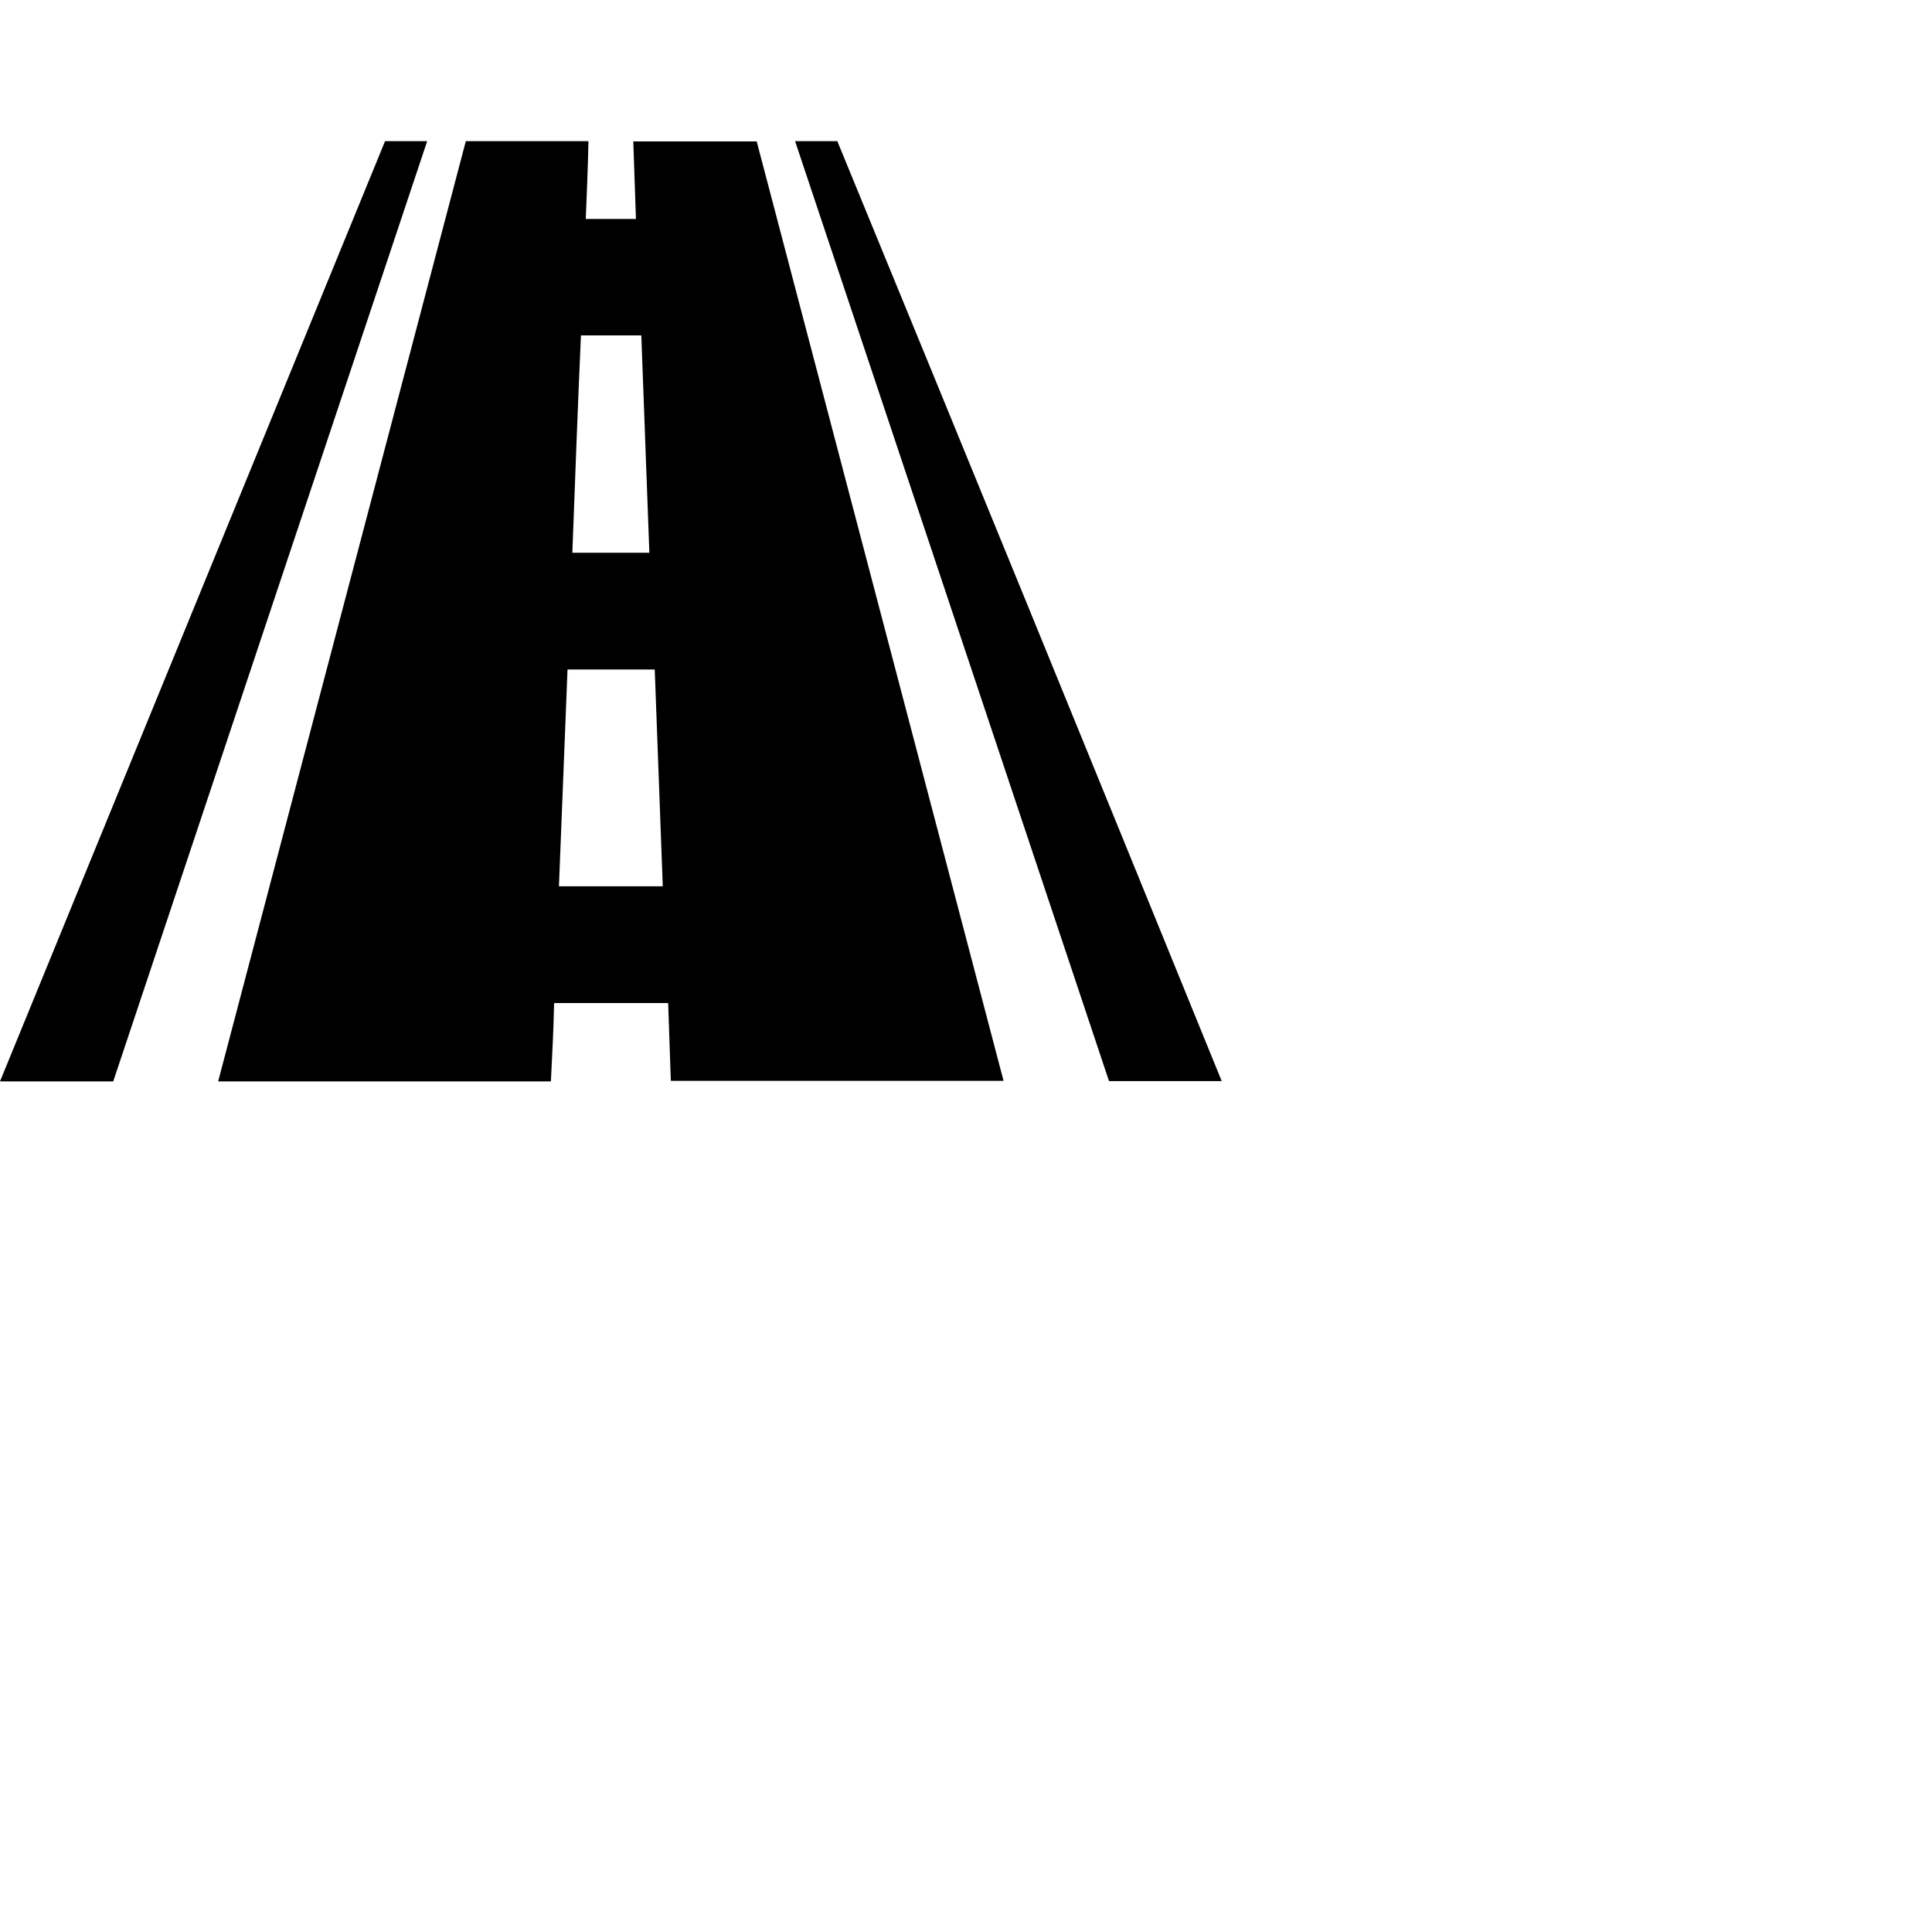
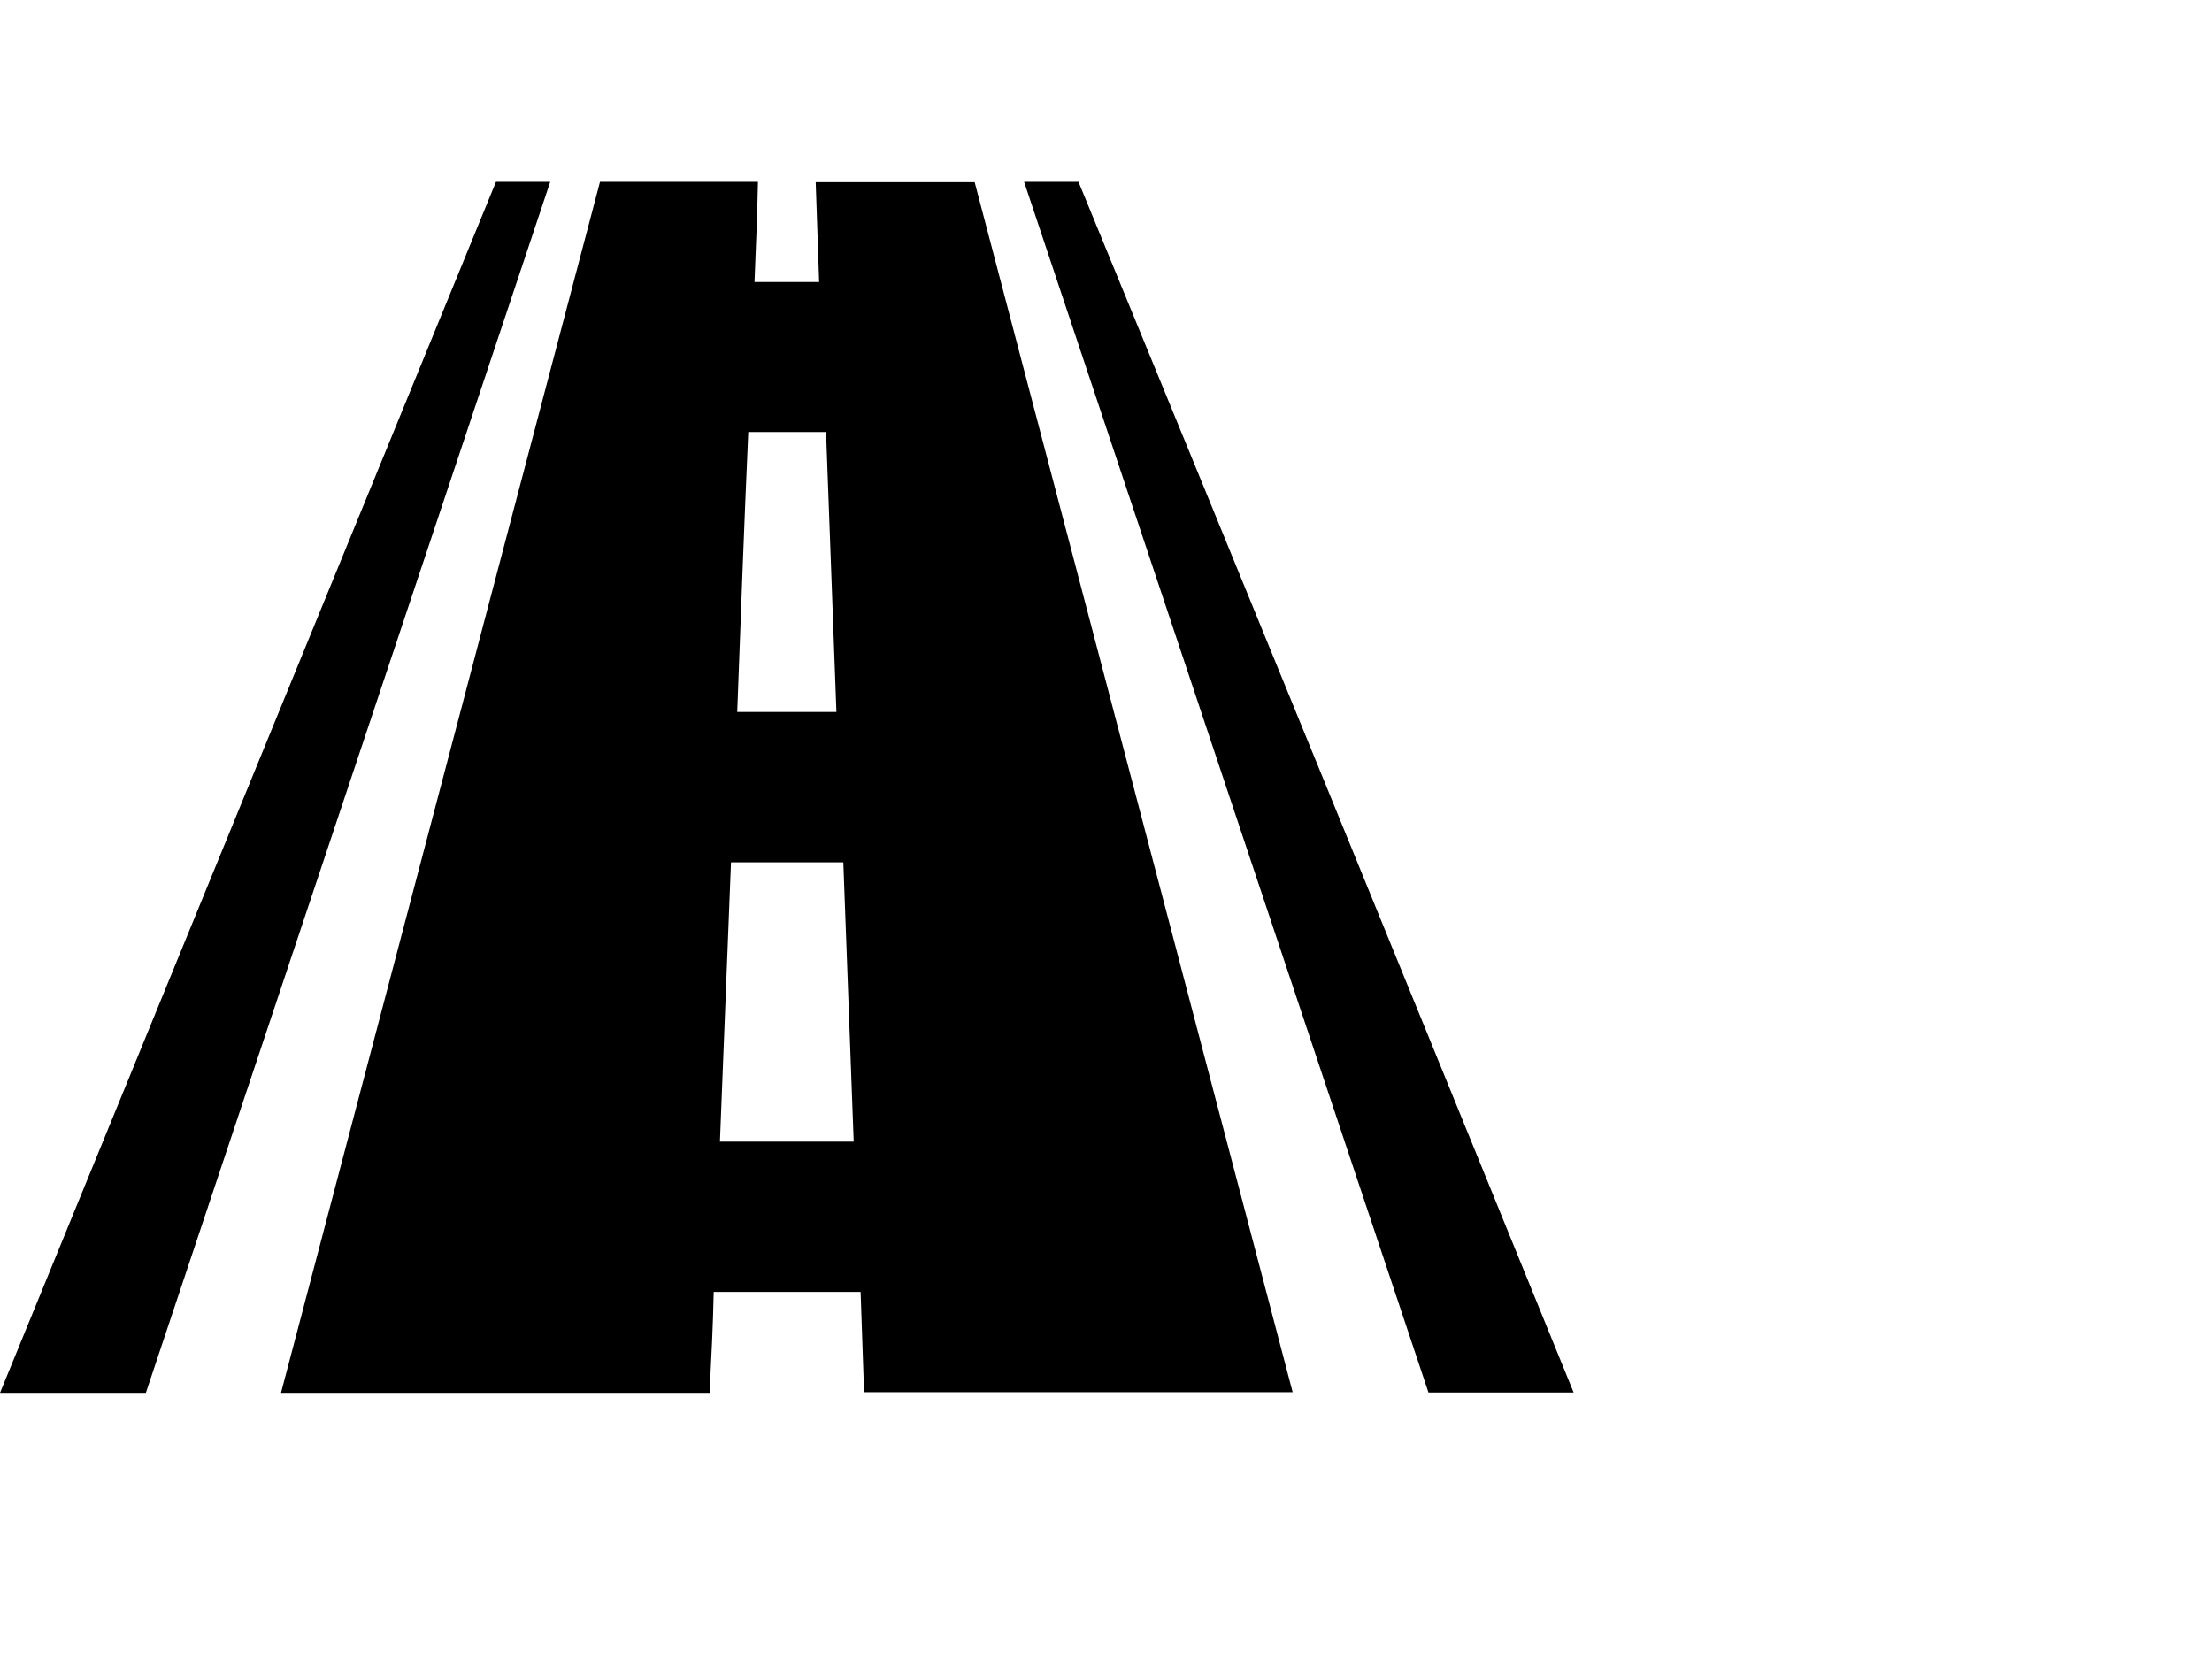
- <svg xmlns="http://www.w3.org/2000/svg" width="720" height="720" viewbox="-100 -10 640 480">
+ <svg xmlns="http://www.w3.org/2000/svg" width="640" height="480" viewbox="-100 -10 640 480">
  <path d="M236 52.6l1 29h-18.7c.4-9.7.8-19.4 1-29h-45.7L81.3 403h124c.5-9.8 1-19.5 1.2-29.2H249l1 29h124L282 52.7h-46zM216.5 125H239l3 81h-28.7c1-27 2-54 3.2-81zm-8.2 205.3l3.2-80.8H244l3 80.8h-38.7zM312 52.6h-15.7l117 350.3h42C407.7 286 360 169.2 312 52.5zM143.5 52.6L0 403h42.2l117-350.4h-15.7z" />
</svg>
